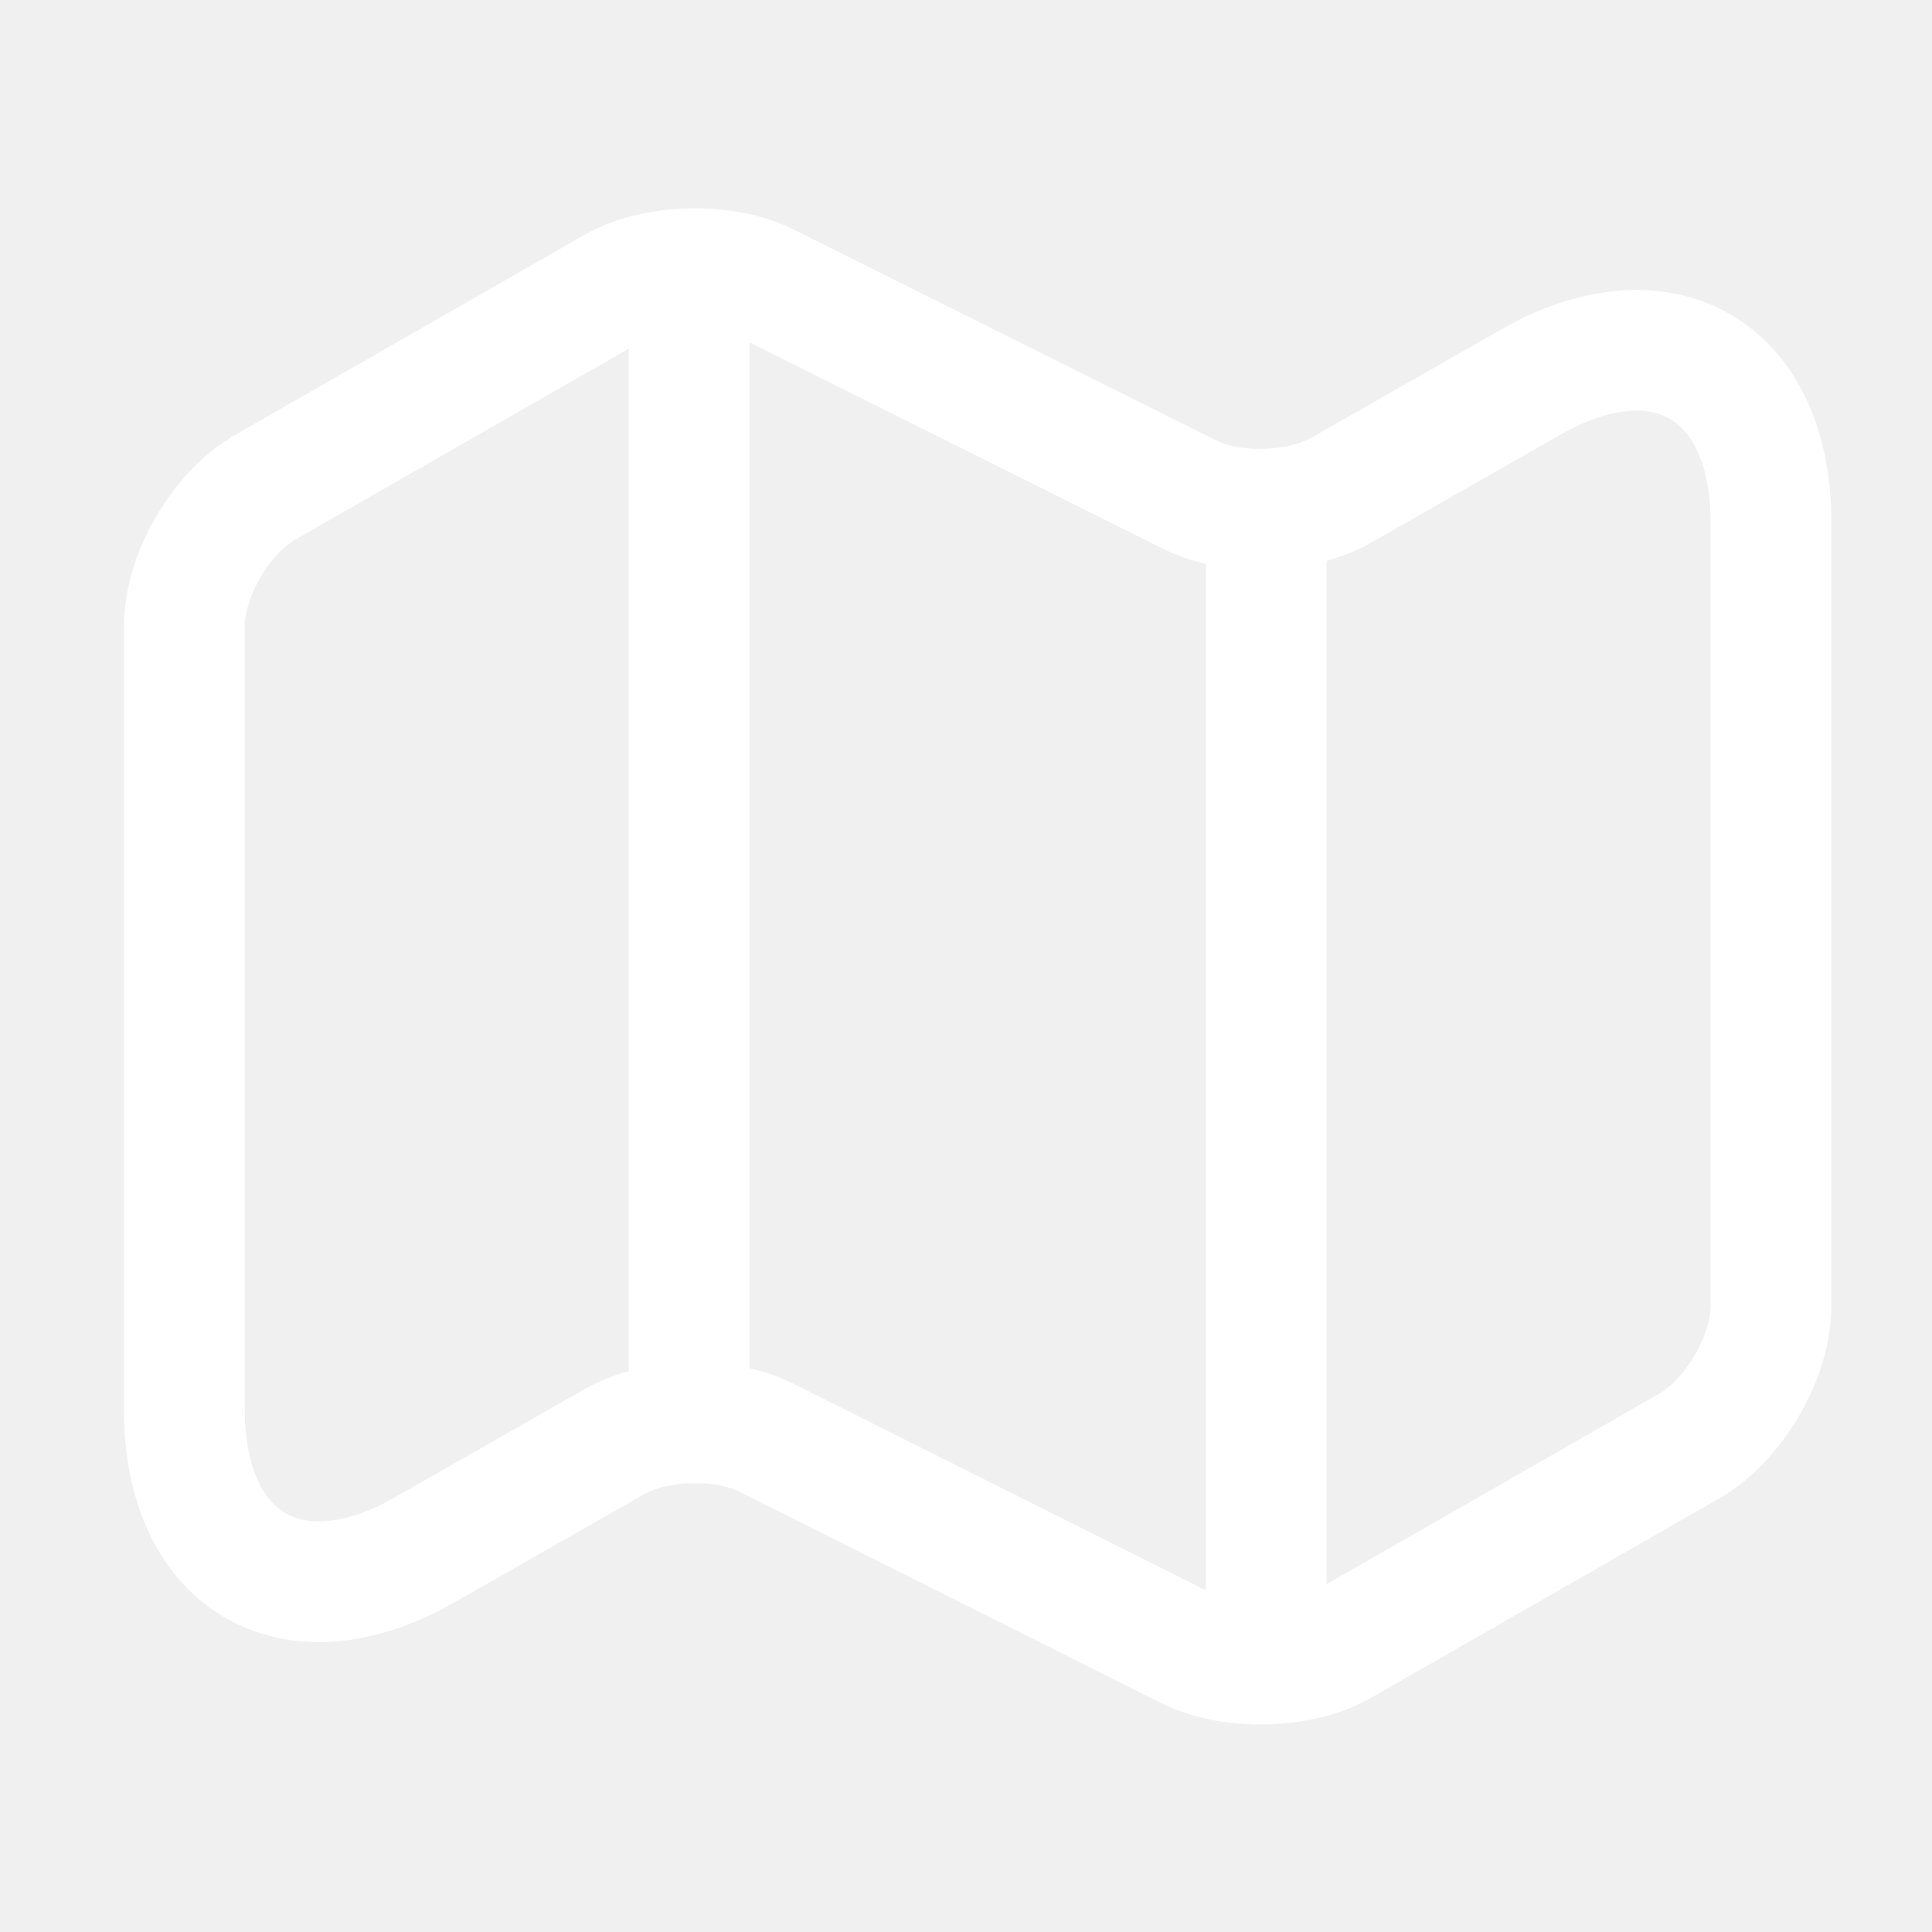
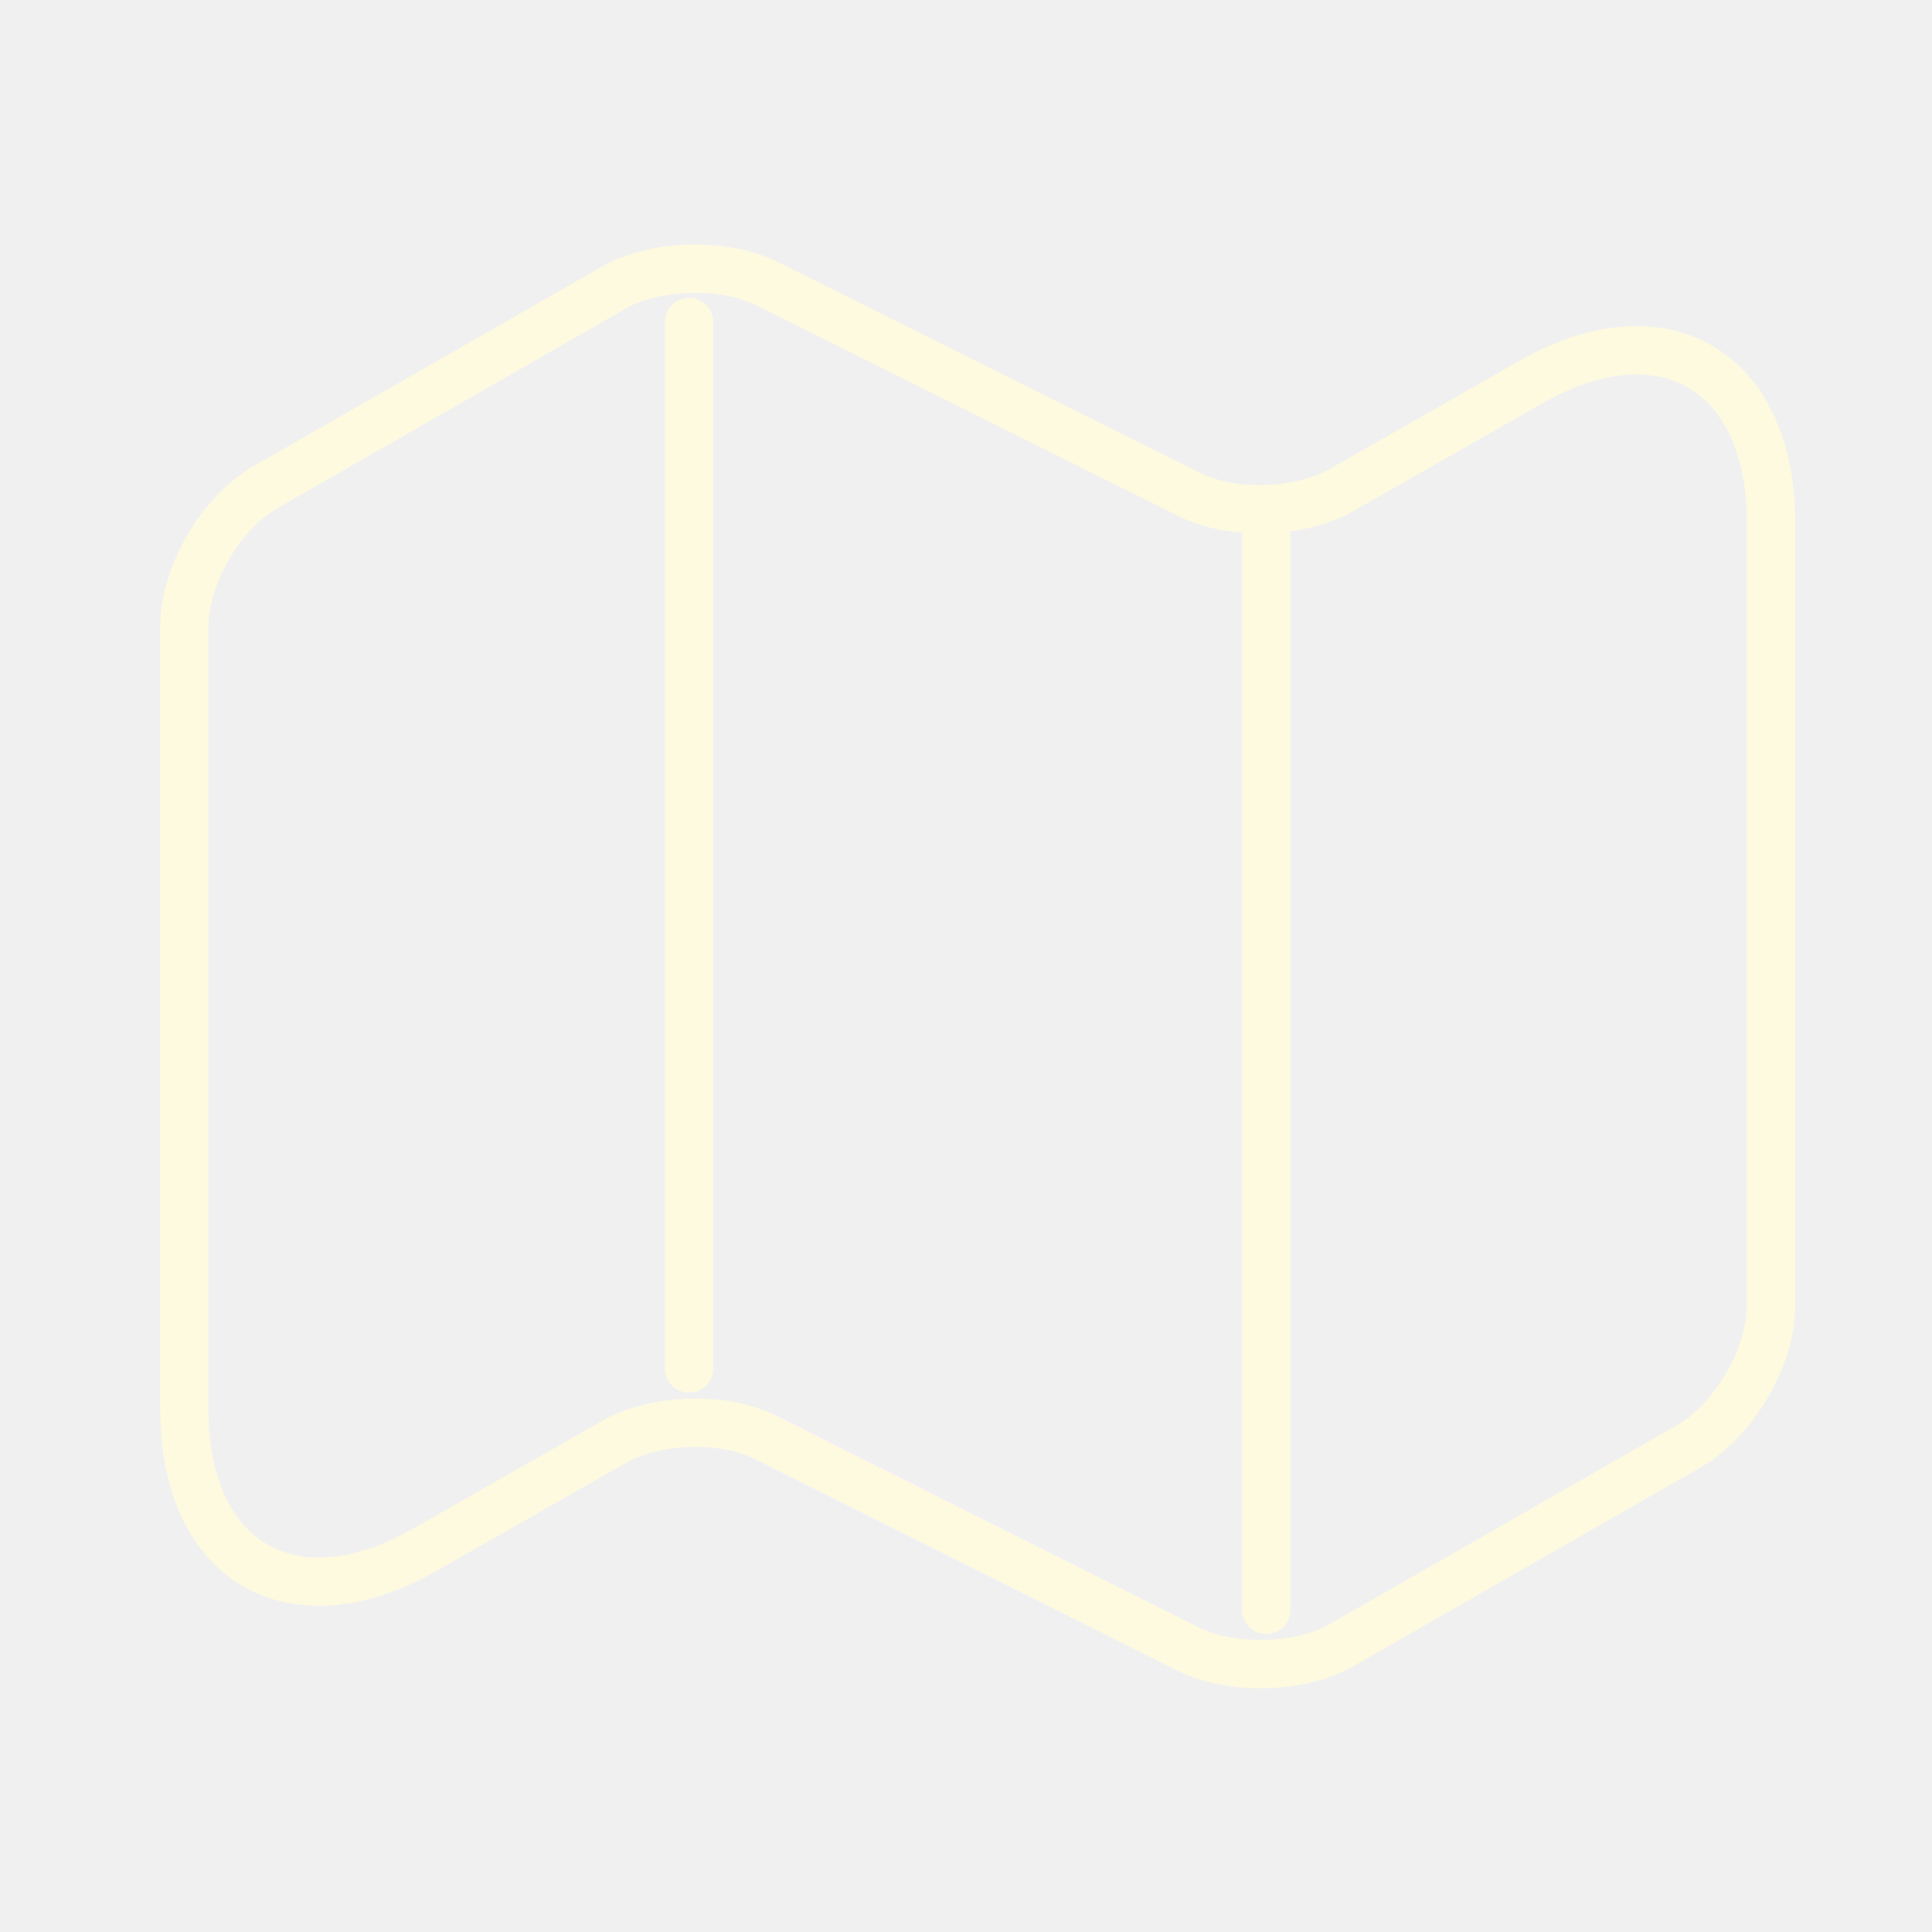
- <svg xmlns="http://www.w3.org/2000/svg" width="24" height="24" viewBox="0 0 24 24" fill="none">
-   <path d="M2.29 7.78V17.51C2.29 19.41 3.64 20.19 5.28 19.25L7.63 17.91C8.14 17.62 8.99 17.59 9.52 17.86L14.77 20.49C15.3 20.75 16.15 20.73 16.66 20.44L20.99 17.96C21.54 17.64 22 16.86 22 16.22V6.49C22 4.59 20.65 3.81 19.01 4.75L16.66 6.09C16.15 6.38 15.3 6.41 14.77 6.14L9.52 3.52C8.99 3.26 8.14 3.28 7.63 3.57L3.3 6.05C2.74 6.37 2.29 7.15 2.29 7.78Z" stroke="white" stroke-width="1.5" stroke-linecap="round" stroke-linejoin="round" />
-   <path d="M8.56 4V17" stroke="white" stroke-width="1.5" stroke-linecap="round" stroke-linejoin="round" />
-   <path d="M15.73 6.62V20" stroke="white" stroke-width="1.5" stroke-linecap="round" stroke-linejoin="round" />
+ <svg xmlns="http://www.w3.org/2000/svg" width="60" height="60" viewBox="0 0 60 60" fill="none">
+   <path d="M5.725 19.45V43.775C5.725 48.525 9.1 50.475 13.2 48.125L19.075 44.775C20.35 44.05 22.475 43.975 23.8 44.65L36.925 51.225C38.25 51.875 40.375 51.825 41.65 51.1L52.475 44.9C53.85 44.1 55 42.15 55 40.55V16.225C55 11.475 51.625 9.525 47.525 11.875L41.65 15.225C40.375 15.95 38.25 16.025 36.925 15.35L23.8 8.8C22.475 8.15 20.35 8.2 19.075 8.925L8.25 15.125C6.85 15.925 5.725 17.875 5.725 19.45Z" stroke="#FEFAE0" stroke-width="1.5" stroke-linecap="round" stroke-linejoin="round" />
+   <path d="M21.4 10V42.5" stroke="#FEFAE0" stroke-width="1.5" stroke-linecap="round" stroke-linejoin="round" />
+   <path d="M39.325 16.55V50" stroke="#FEFAE0" stroke-width="1.5" stroke-linecap="round" stroke-linejoin="round" />
</svg>
